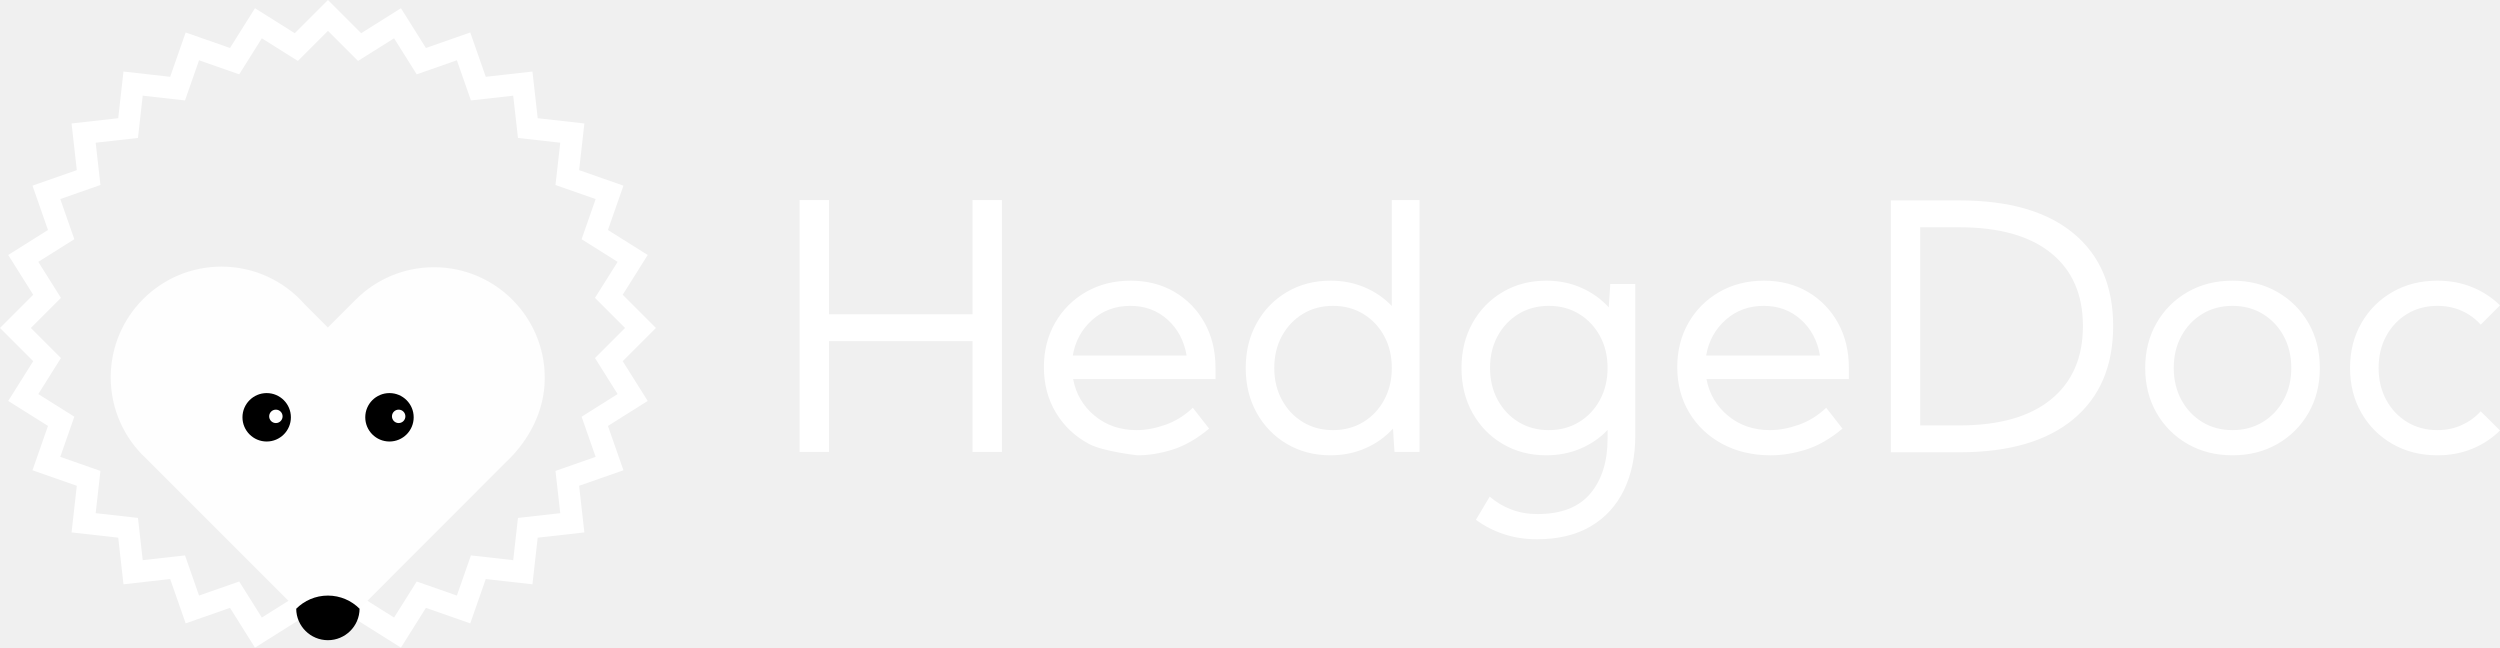
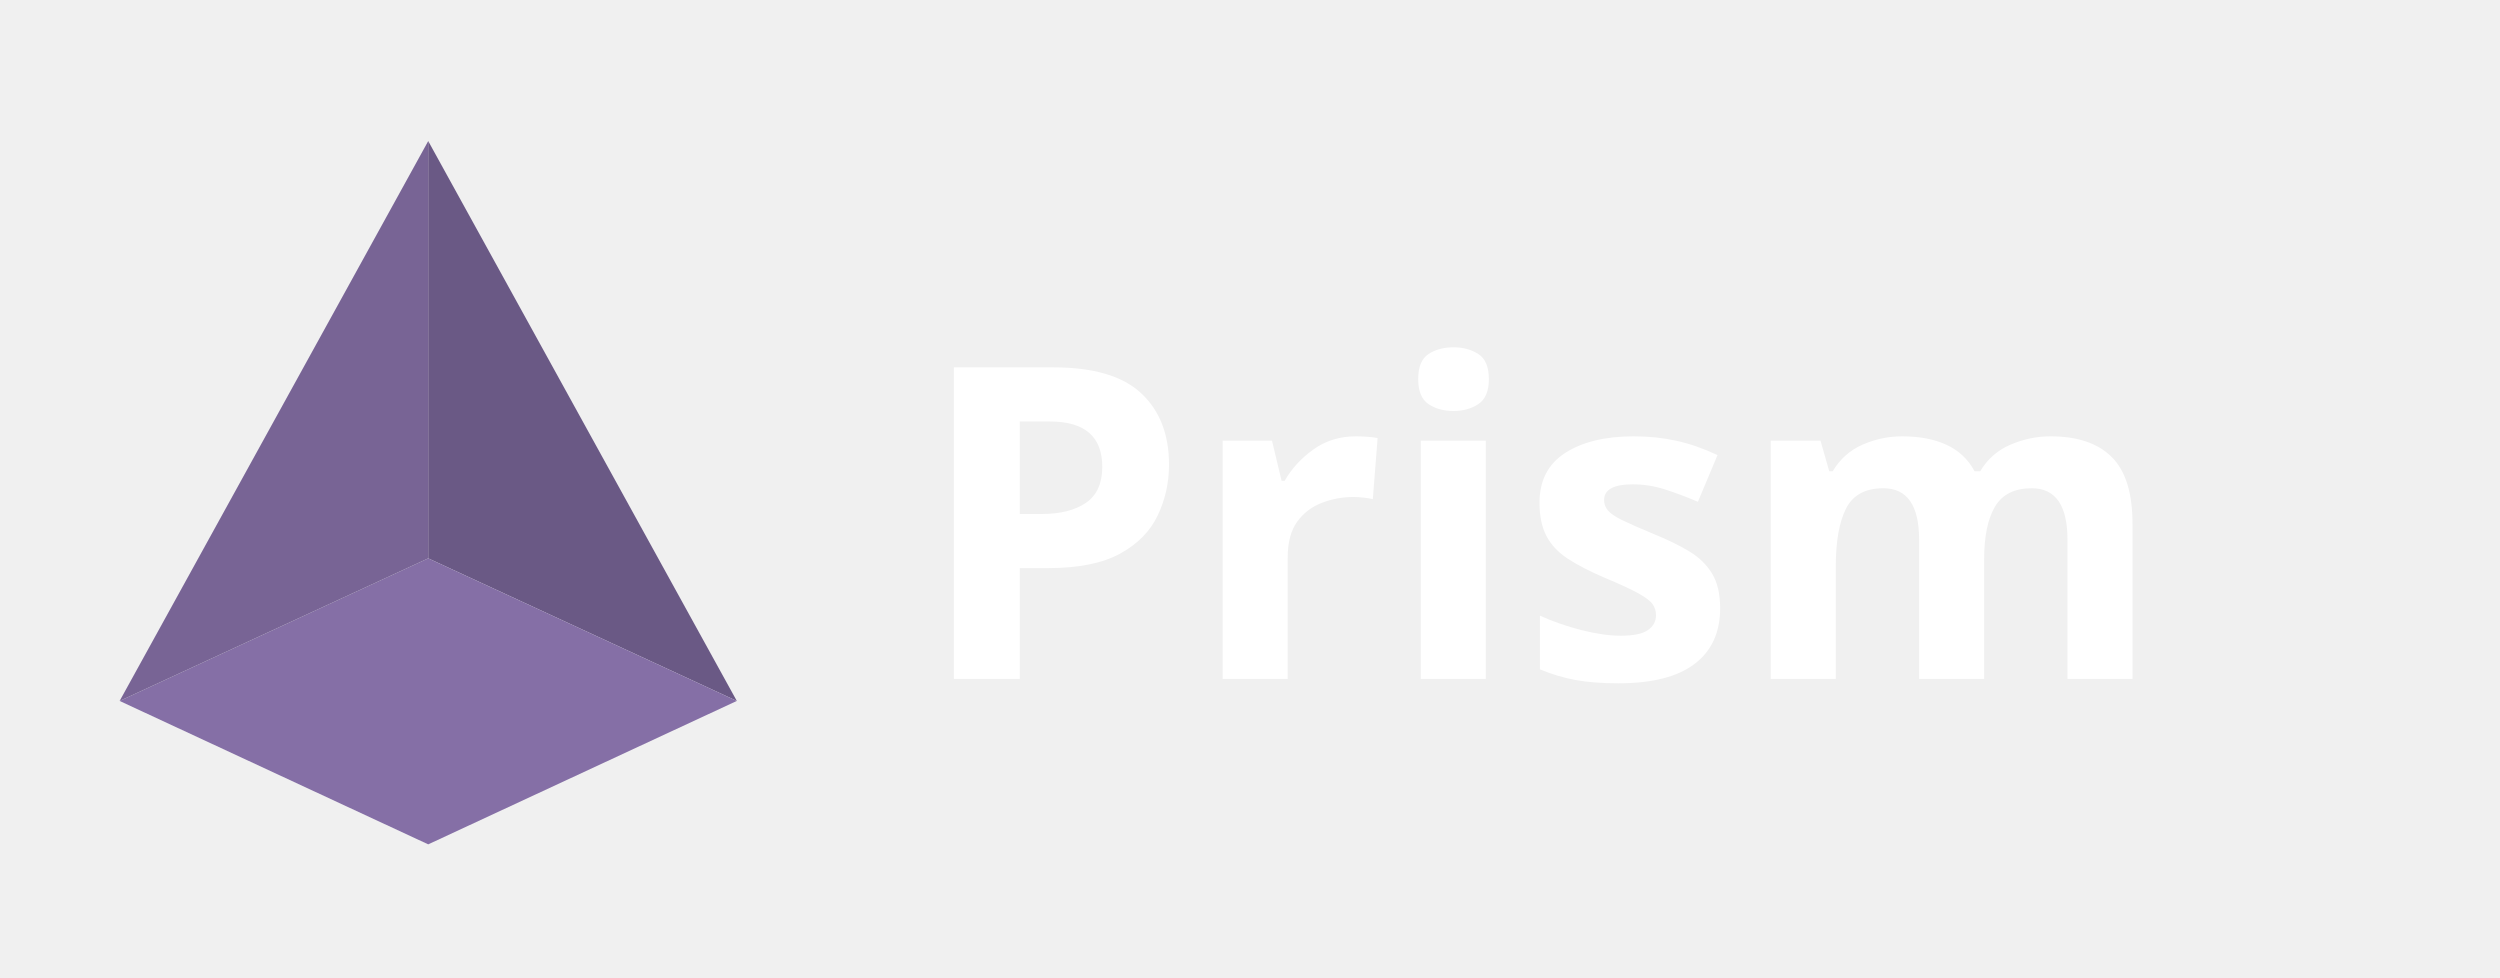
- <svg xmlns="http://www.w3.org/2000/svg" clip-rule="evenodd" fill-rule="evenodd" height="430.079" stroke-linejoin="round" stroke-miterlimit="2" viewBox="0 0 1660.241 430.079" width="1660.241">
-   <g fill-rule="nonzero" transform="translate(10.24244 10.24245)">
-     <path d="m0-124.766-6.399 6.398-7.662-4.814-4.812 7.662-8.541-2.989-2.988 8.54-8.993-1.013-1.011 8.991-8.992 1.013 1.012 8.991-8.541 2.989 2.988 8.54-7.661 4.815 4.815 7.662-6.399 6.399 6.398 6.398-4.814 7.661 7.661 4.814-2.988 8.541 8.541 2.988-1.012 8.985 8.992 1.011 1.011 8.985 8.993-1.015 2.988 8.54 8.541-2.988 4.812 7.662 7.662-4.813h12.796l7.661 4.813 4.814-7.66 8.541 2.988 2.988-8.54 8.992 1.014 1.014-8.985 8.99-1.012-1.012-8.985 8.54-2.988-2.988-8.541 7.662-4.815-4.815-7.66 6.398-6.398-6.398-6.399 4.815-7.66-7.662-4.814 2.988-8.542-8.54-2.988 1.014-8.991-8.992-1.015-1.013-8.991-8.991 1.013-2.989-8.54-8.54 2.989-4.814-7.663-7.663 4.815z" fill="none" stroke="#fff" stroke-linejoin="miter" stroke-miterlimit="2" stroke-width="4.41" transform="matrix(3.284956 0 0 3.284956 207.5566 409.8508)" />
-     <path d="m0-30.513c0-12.366-10.025-22.393-22.392-22.393-6.143 0-11.707 2.476-15.752 6.481l-.003-.002-5.705 5.706-4.665-4.665c-4.104-4.683-10.125-7.642-16.839-7.642-12.367 0-22.392 10.025-22.392 22.391 0 6.463 2.74 12.281 7.118 16.368l36.799 36.784 35.987-36.014c4.496-4.232 7.844-10.203 7.844-17.014" fill="#fefefe" transform="matrix(3.284956 0 0 3.284956 351.5353 341.0132)" />
-     <path d="m-4.558-8.253c1.645 1.64 2.662 3.904 2.662 6.406 0 2.5-1.017 4.766-2.662 6.405-3.514-.026-6.357-2.883-6.357-6.405s2.843-6.38 6.357-6.406" transform="matrix(0 -3.284956 -3.284956 0 201.444 379.05)" />
-     <path d="m-4.896-4.894c-2.704 0-4.895 2.191-4.895 4.894 0 2.704 2.191 4.896 4.895 4.896s4.896-2.192 4.896-4.896c0-2.703-2.192-4.894-4.896-4.894" transform="matrix(0 -3.284956 -3.284956 0 166.8609 250.8016)" />
-     <path d="m-1.356-1.355c-.751 0-1.356.607-1.356 1.356 0 .748.605 1.355 1.356 1.355.749 0 1.357-.607 1.357-1.355 0-.749-.608-1.356-1.357-1.356" fill="#fff" transform="matrix(0 -3.284956 -3.284956 0 172.9693 261.8032)" />
-     <path d="m-4.896-4.894c-2.704 0-4.895 2.191-4.895 4.896 0 2.703 2.191 4.894 4.895 4.894s4.896-2.191 4.896-4.894c0-2.705-2.192-4.896-4.896-4.896" transform="matrix(0 -3.284956 -3.284956 0 248.406 250.8016)" />
-     <g fill="#fff">
-       <path d="m-1.357-1.356c-.751 0-1.356.608-1.356 1.358 0 .748.605 1.355 1.356 1.355.749 0 1.357-.607 1.357-1.355 0-.75-.608-1.358-1.357-1.358" transform="matrix(0 -3.284956 -3.284956 0 254.514 261.7989)" />
-       <path d="m914.053 122.625v70.361c-4.98-5.276-10.966-9.399-17.953-12.375-6.99-2.973-14.572-4.461-22.748-4.461-10.778 0-20.426 2.506-28.938 7.525s-15.205 11.896-20.07 20.631c-4.872 8.738-7.307 18.677-7.307 29.826 0 11.156 2.435 21.101 7.307 29.832 4.865 8.735 11.559 15.61 20.07 20.629s18.16 7.529 28.938 7.529c8.4 0 16.168-1.58 23.307-4.74 7.135-3.16 13.193-7.49 18.176-12.992l1.006 15.502h16.611v-167.268zm-393.295.002v167.266h19.516v-73.596h95.34v73.596h19.512v-167.266h-19.512v75.828h-95.34v-75.828zm724.699.221v167.268h45.496c32.859 0 58.098-7.323 75.715-21.971 17.617-14.641 26.428-35.273 26.428-61.885 0-26.539-8.81-47.077-26.428-61.609s-42.855-21.803-75.715-21.803zm19.516 17.846h25.98c26.464 0 46.761 5.705 60.887 17.113 14.122 11.415 21.186 27.564 21.186 48.453 0 20.961-7.064 37.208-21.186 48.729-14.125 11.524-34.423 17.287-60.887 17.287h-25.98zm-248.33 35.455c-10.778 0-20.424 2.51-28.936 7.529-8.511 5.019-15.207 11.894-20.072 20.629-4.872 8.735-7.305 18.676-7.305 29.828 0 11.152 2.433 21.095 7.305 29.83 4.865 8.735 11.561 15.611 20.072 20.631 8.511 5.019 18.158 7.525 28.936 7.525 8.176 0 15.76-1.488 22.75-4.461 6.987-2.973 12.971-7.096 17.951-12.375v5.795c0 15.167-3.81 27.301-11.428 36.41-7.624 9.103-19.348 13.656-35.182 13.656-6.245 0-12.043-1.021-17.395-3.064-5.354-2.047-10.113-4.89-14.275-8.529l-9.143 15.387c5.499 4.09 11.669 7.263 18.508 9.533 6.839 2.27 14.16 3.4 21.969 3.4 14.198 0 26.148-2.88 35.852-8.639 9.7-5.762 17.04-13.811 22.023-24.143 4.98-10.334 7.469-22.377 7.469-36.131v-100.582h-16.615l-1.004 15.502c-4.98-5.502-11.037-9.832-18.176-12.992-7.135-3.16-14.905-4.74-23.305-4.74zm591.766.002c-11.152 0-21.097 2.51-29.832 7.529-8.735 5.016-15.61 11.891-20.629 20.629-5.016 8.735-7.525 18.674-7.525 29.826 0 11.152 2.509 21.097 7.525 29.828 5.019 8.738 11.894 15.613 20.629 20.629 8.735 5.019 18.68 7.529 29.832 7.529 8.4 0 16.129-1.449 23.191-4.35 7.063-2.901 13.195-6.951 18.398-12.154l-12.824-12.711c-3.495 3.866-7.693 6.91-12.598 9.141-4.908 2.23-10.298 3.348-16.168 3.348-7.509 0-14.201-1.783-20.074-5.354-5.873-3.567-10.503-8.475-13.883-14.717-3.384-6.245-5.072-13.309-5.072-21.189 0-7.953 1.689-15.034 5.072-21.242 3.38-6.205 8.009-11.095 13.883-14.662 5.873-3.571 12.565-5.354 20.074-5.354 5.87 0 11.26 1.096 16.168 3.287 4.904 2.194 9.102 5.259 12.598 9.201l12.824-12.824c-5.203-5.128-11.336-9.142-18.398-12.043-7.063-2.901-14.792-4.348-23.191-4.348zm-867.867.002c-11.001 0-20.85 2.494-29.549 7.471-8.699 4.983-15.538 11.806-20.518 20.465s-7.473 18.491-7.473 29.496c0 11.3 2.656 21.37 7.975 30.217 5.312 8.846 12.655 15.779 22.023 20.799 9.365 5.016 32.113 7.525 32.113 7.525 7.509 0 15.295-1.266 23.363-3.795 8.065-2.526 16.148-7.17 24.252-13.938l-10.816-13.826c-5.502 5.203-11.597 8.978-18.285 11.32-6.695 2.339-13.048 3.512-19.072 3.512-10.854 0-20.127-3.18-27.82-9.533-7.693-6.36-12.469-14.481-14.328-24.369h94.561v-7.469c0-11.225-2.418-21.189-7.25-29.885-4.832-8.699-11.486-15.536-19.961-20.52-8.475-4.977-18.21-7.471-29.215-7.471zm420.613 0c-11.001 0-20.848 2.494-29.547 7.471-8.698 4.983-15.54 11.806-20.52 20.465s-7.473 18.491-7.473 29.496c0 11.3 2.658 21.37 7.977 30.217 5.312 8.846 12.656 15.779 22.021 20.799 9.365 5.016 20.071 7.525 32.113 7.525 7.509 0 15.295-1.266 23.363-3.795 8.065-2.526 16.15-7.17 24.254-13.938l-10.818-13.826c-5.502 5.203-11.595 8.978-18.283 11.32-6.691 2.339-13.05 3.512-19.074 3.512-10.854 0-20.125-3.18-27.818-9.533-7.693-6.36-12.471-14.481-14.33-24.369h94.561v-7.469c0-11.225-2.418-21.189-7.25-29.885-4.832-8.699-11.484-15.536-19.959-20.52-8.475-4.977-18.212-7.471-29.217-7.471zm311.211 0c-11.152 0-21.091 2.506-29.826 7.525-8.738 5.019-15.613 11.896-20.633 20.631-5.016 8.735-7.527 18.677-7.527 29.826 0 11.152 2.511 21.097 7.527 29.832 5.019 8.735 11.895 15.609 20.633 20.629 8.735 5.019 18.674 7.525 29.826 7.525 11.149 0 21.093-2.506 29.828-7.525 8.735-5.019 15.61-11.894 20.629-20.629 5.019-8.735 7.525-18.68 7.525-29.832 0-11.149-2.506-21.091-7.525-29.826-5.019-8.735-11.894-15.611-20.629-20.631-8.735-5.019-18.679-7.525-29.828-7.525zm-454.049 16.723c7.506 0 14.2 1.785 20.07 5.355 5.873 3.567 10.503 8.458 13.883 14.66 3.384 6.209 5.074 13.291 5.074 21.244 0 7.881-1.691 14.943-5.074 21.188-3.38 6.245-8.009 11.15-13.883 14.721-5.87 3.567-12.564 5.352-20.07 5.352-7.509 0-14.202-1.784-20.072-5.352-5.873-3.571-10.503-8.476-13.883-14.721-3.387-6.245-5.074-13.307-5.074-21.188 0-7.953 1.687-15.036 5.074-21.244 3.38-6.202 8.009-11.093 13.883-14.66 5.87-3.571 12.563-5.355 20.072-5.355zm-143.293.002c7.509 0 14.2 1.784 20.07 5.352 5.873 3.571 10.503 8.459 13.887 14.664 3.38 6.209 5.072 13.291 5.072 21.24 0 7.881-1.692 14.945-5.072 21.189-3.384 6.245-8.013 11.151-13.887 14.719-5.87 3.571-12.561 5.355-20.07 5.355s-14.2-1.785-20.07-5.355c-5.873-3.567-10.503-8.474-13.883-14.719-3.384-6.245-5.076-13.309-5.076-21.189 0-7.95 1.693-15.032 5.076-21.24 3.38-6.205 8.009-11.093 13.883-14.664 5.87-3.567 12.561-5.352 20.07-5.352zm-134.592.002c9.737 0 17.988 3.065 24.752 9.201 6.764 6.133 10.966 14.067 12.602 23.807h-75.604c1.636-9.589 5.948-17.489 12.936-23.697 6.987-6.205 15.427-9.311 25.314-9.311zm420.615 0c9.737 0 17.988 3.065 24.752 9.201 6.764 6.133 10.966 14.067 12.602 23.807h-75.603c1.636-9.589 5.948-17.489 12.935-23.697 6.987-6.205 15.427-9.311 25.314-9.311zm311.318 0c7.506 0 14.202 1.781 20.072 5.352 5.873 3.571 10.501 8.459 13.885 14.664 3.38 6.205 5.072 13.287 5.072 21.24 0 7.881-1.692 14.945-5.072 21.189-3.384 6.245-8.011 11.148-13.885 14.719-5.87 3.567-12.566 5.352-20.072 5.352-7.509 0-14.2-1.784-20.07-5.352-5.873-3.571-10.503-8.474-13.883-14.719-3.387-6.245-5.074-13.309-5.074-21.189 0-7.953 1.687-15.035 5.074-21.24 3.38-6.205 8.009-11.093 13.883-14.664 5.87-3.571 12.561-5.352 20.07-5.352z" stroke-width="3.285" />
-     </g>
+ <svg xmlns="http://www.w3.org/2000/svg" clip-rule="evenodd" fill-rule="evenodd" height="430.079" stroke-linejoin="round" stroke-miterlimit="2" viewBox="0 0 1100 430.079" width="1100" version="1.1" id="svg9">
+   <defs id="defs9" />
+   <g fill-rule="nonzero" transform="matrix(0.745682,0,0,0.745682,33.35786,62.77042)" id="g9">
+     <path style="display:inline;fill:#6a5985;fill-opacity:1;stroke-width:0.701" d="m 207.935,-0.954 3.2e-4,246.237 0.087,0.041 182.006,84.099 z" id="path13" />
+     <path style="display:inline;fill:#856fa6;fill-opacity:1;stroke-width:0.701" d="M 207.936,245.284 390.028,329.423 207.942,414.042 25.856,329.423 Z" id="path14" />
+     <path style="display:inline;fill:#786495;fill-opacity:1;stroke-width:0.701" d="m 207.949,-0.954 -3.5e-4,246.237 -0.087,0.041 -182.006,84.099 z" id="path16" />
  </g>
+   <text xml:space="preserve" style="font-size:192px;text-align:start;writing-mode:lr-tb;direction:ltr;text-anchor:start;fill:#000000" x="402.432" y="298.732" id="text12">
+     <tspan id="tspan12" x="402.432" y="298.732" style="font-style:normal;font-variant:normal;font-weight:bold;font-stretch:normal;font-size:192px;font-family:'A-OTF Shin Go Pr5';-inkscape-font-specification:'A-OTF Shin Go Pr5 Bold';fill:#ffffff">Prism</tspan>
+   </text>
</svg>
